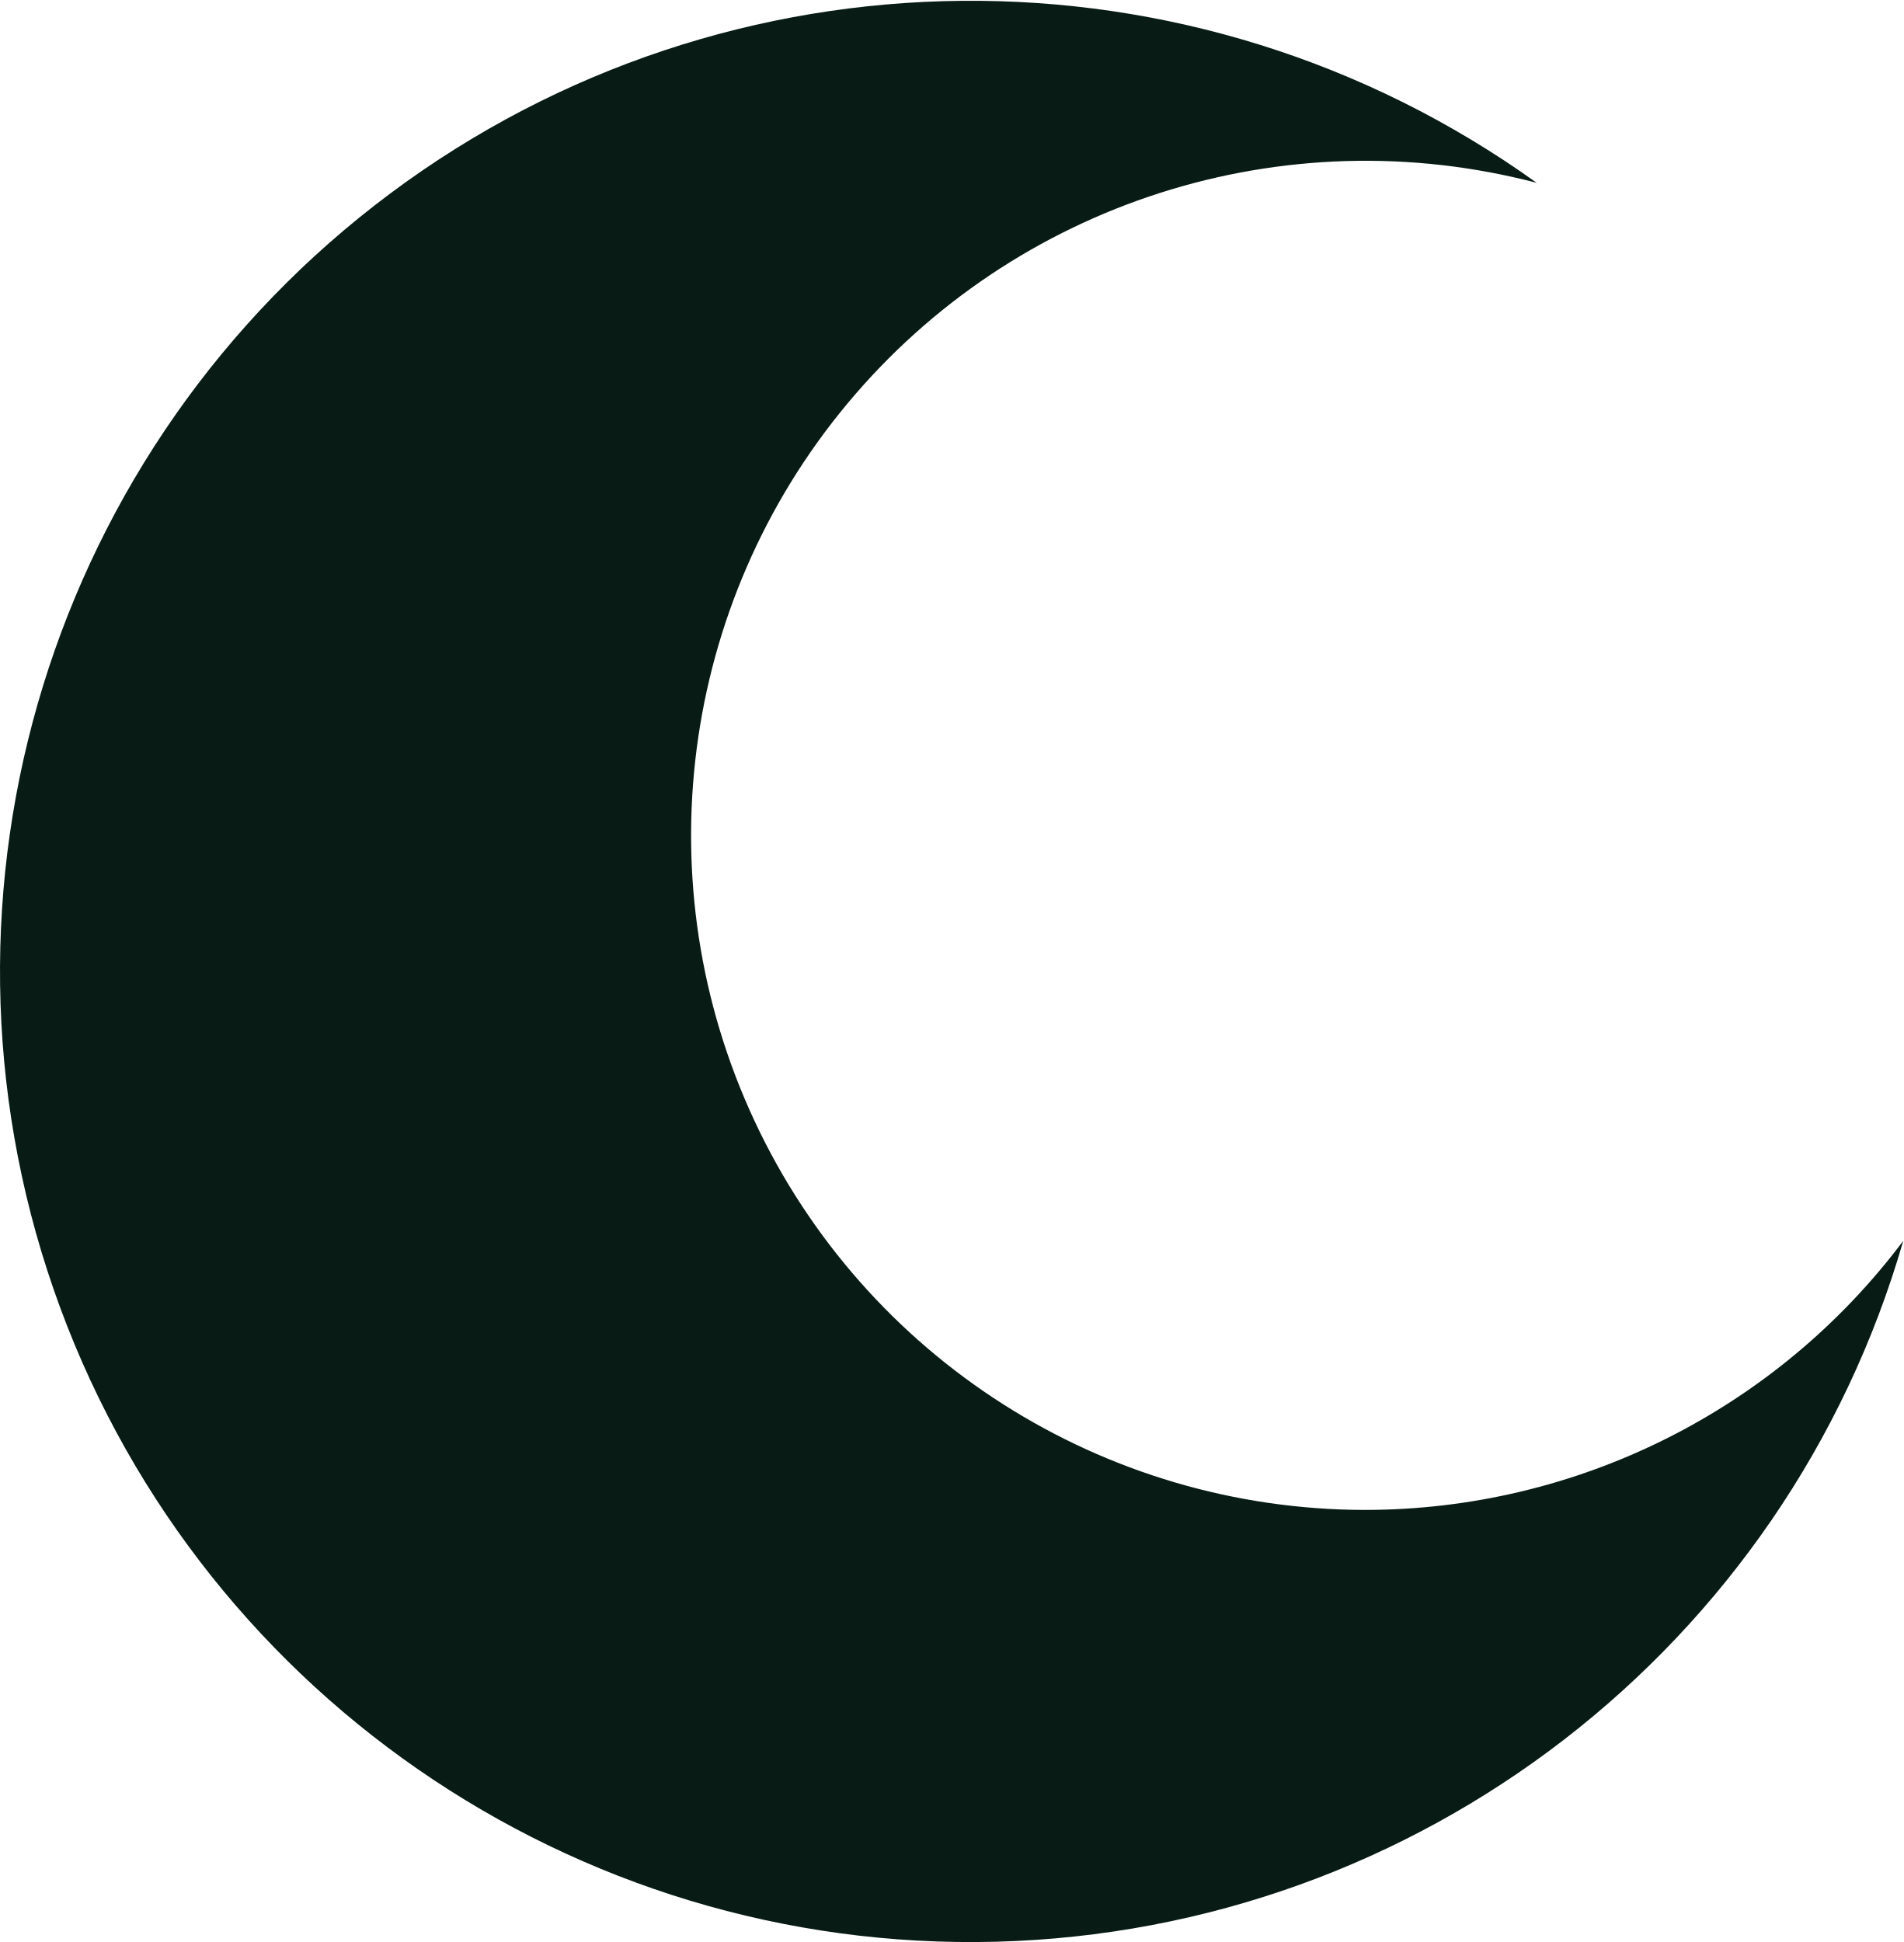
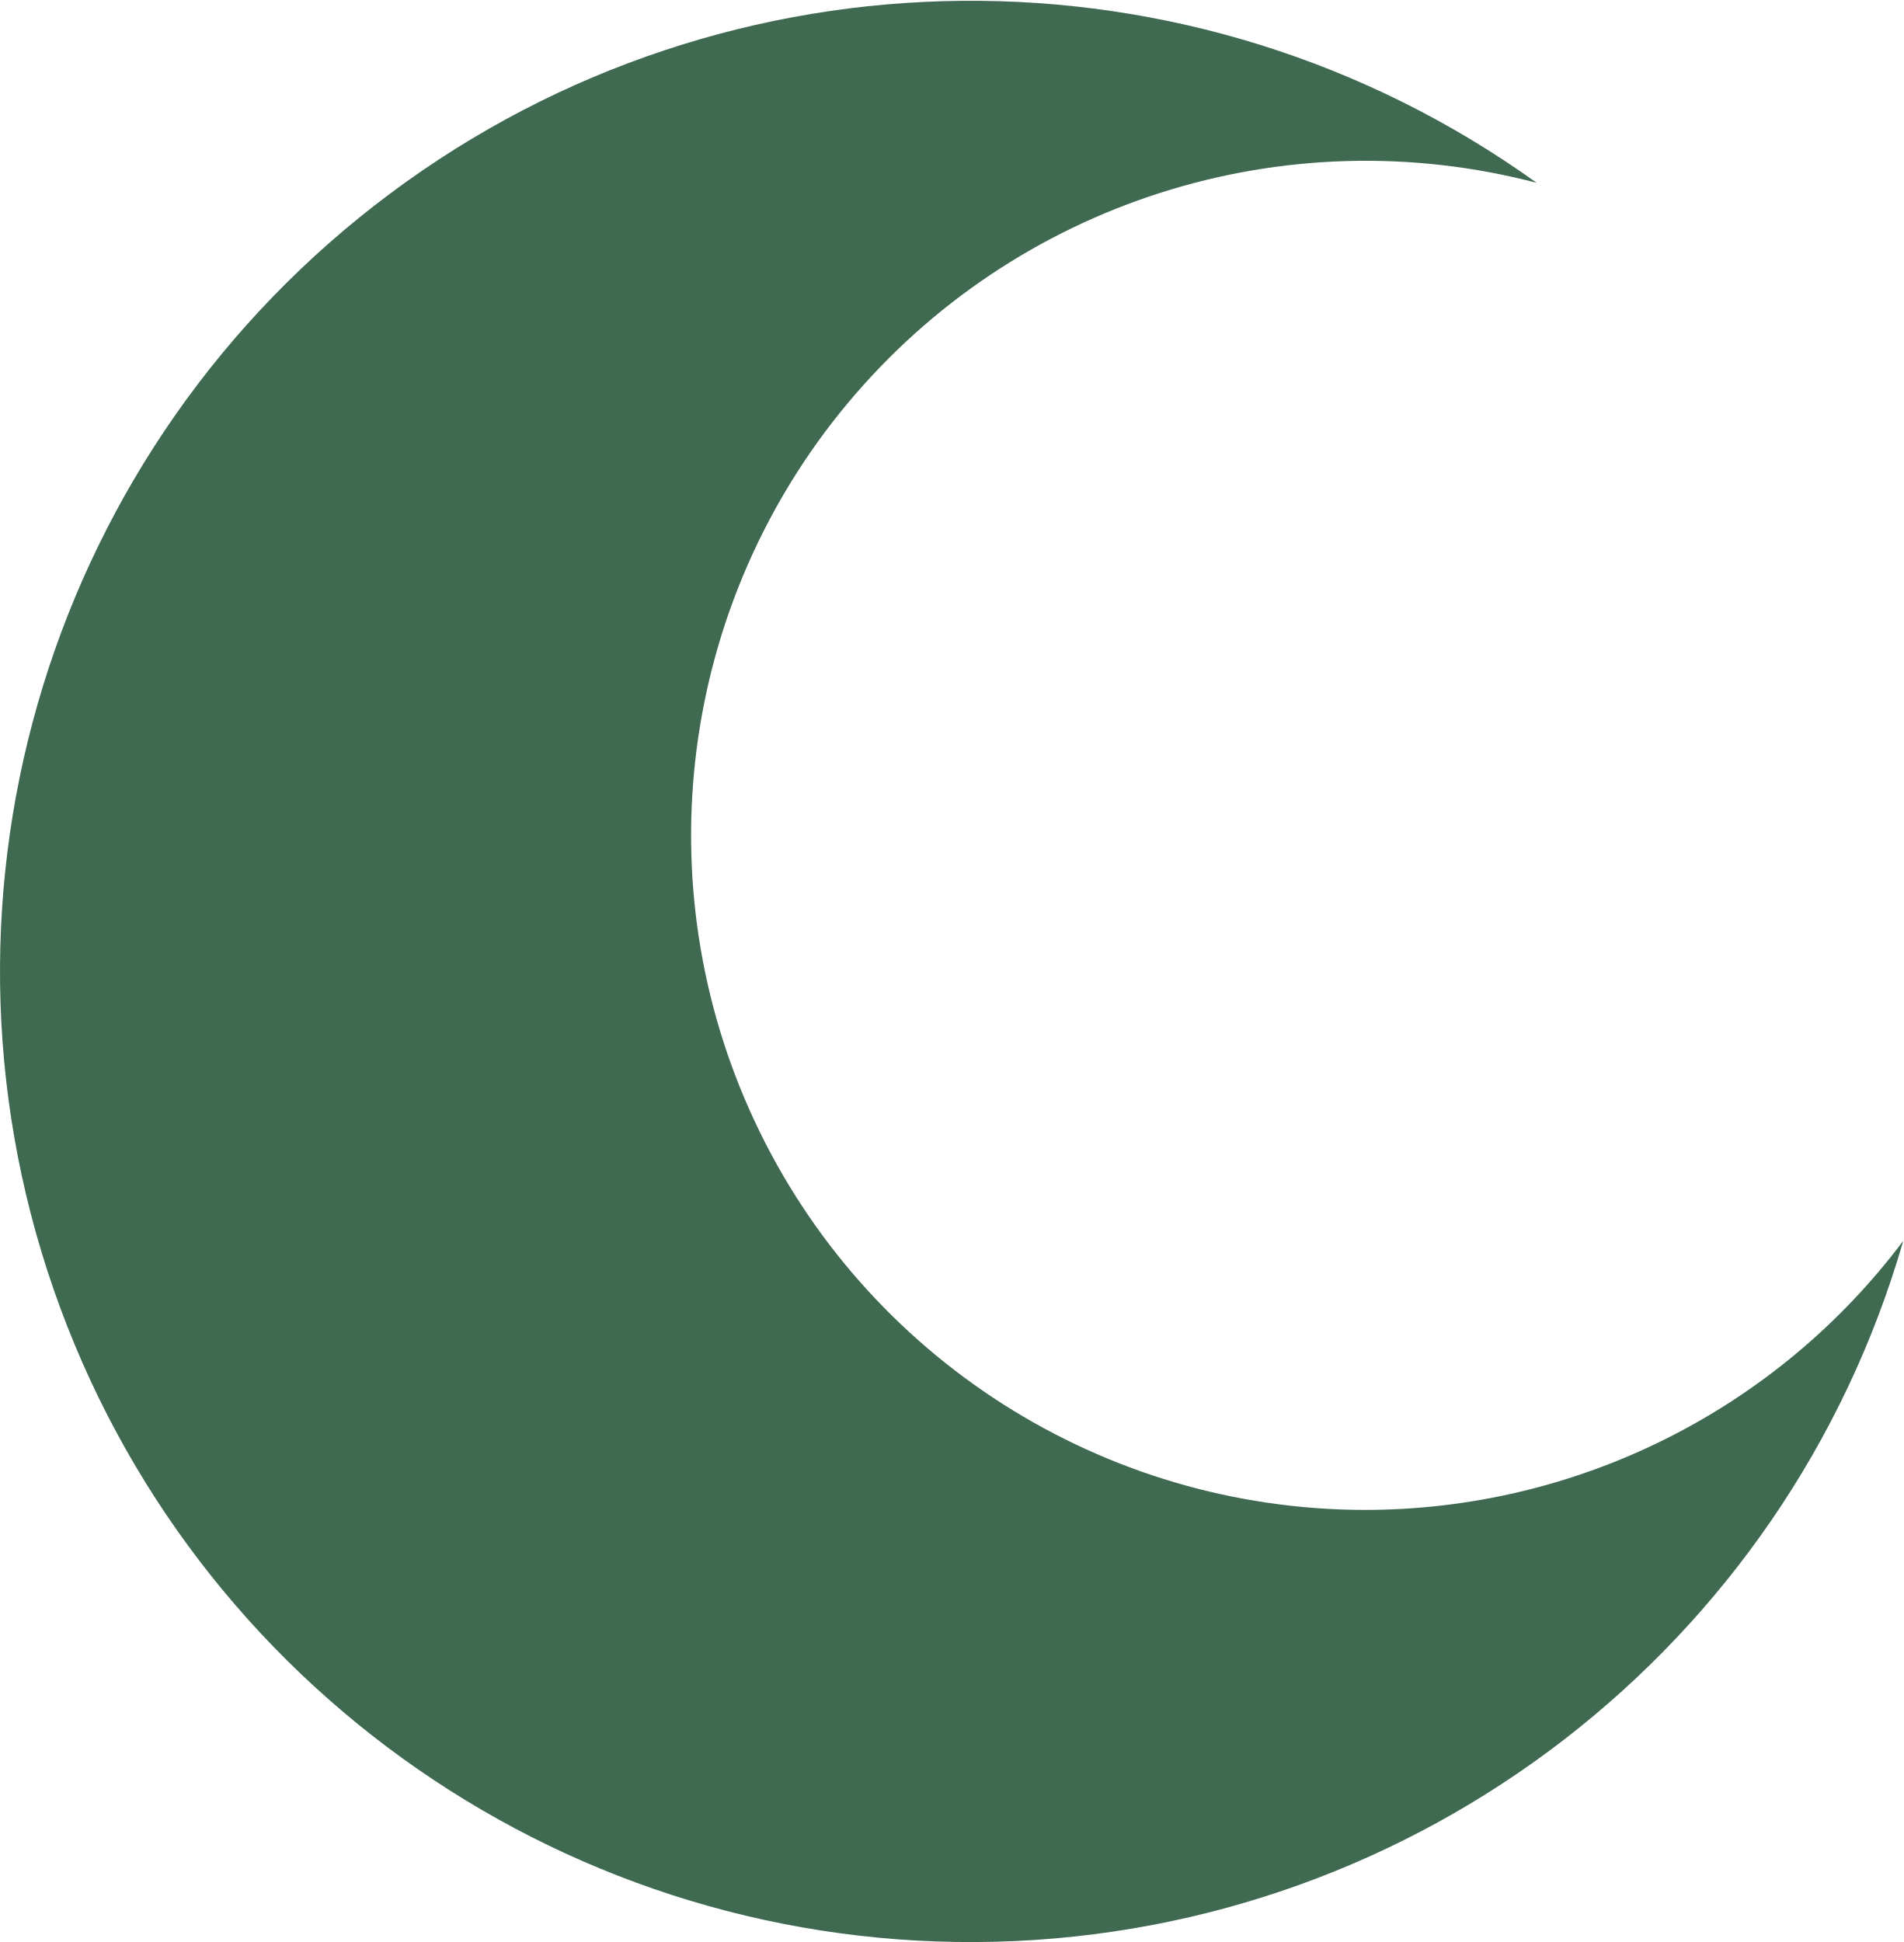
<svg xmlns="http://www.w3.org/2000/svg" id="Layer_4" data-name="Layer 4" viewBox="0 0 158 161.22">
  <defs>
-     <style>.cls-1{fill:#081c15;}</style>
+     <style>.cls-1{fill:#3F6A51;}</style>
  </defs>
  <path class="cls-1" d="M574.3,584.74a56,56,0,1,1,14.27-110.17A80.58,80.58,0,1,0,619,562.4,55.91,55.91,0,0,1,574.3,584.74Z" transform="translate(-461 -459.39)" />
</svg>
